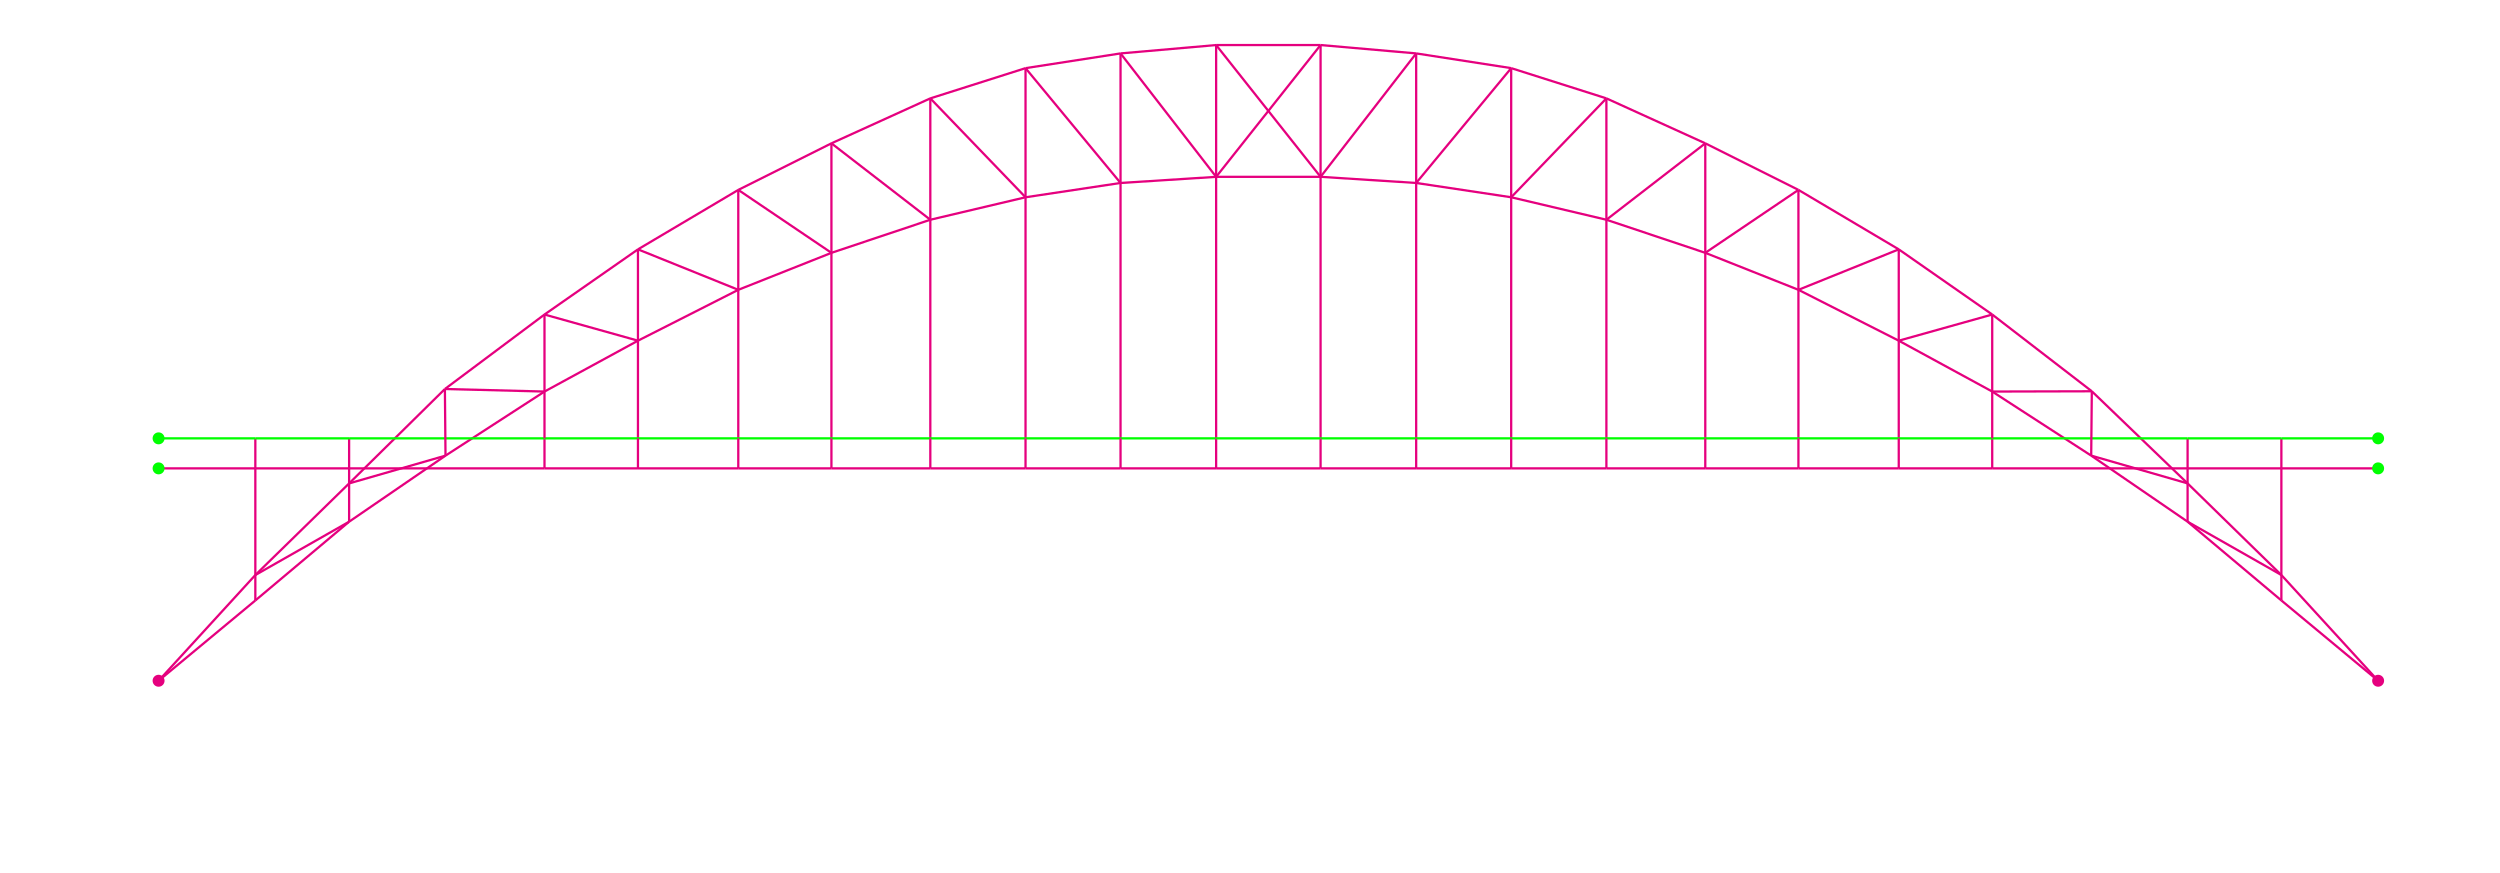
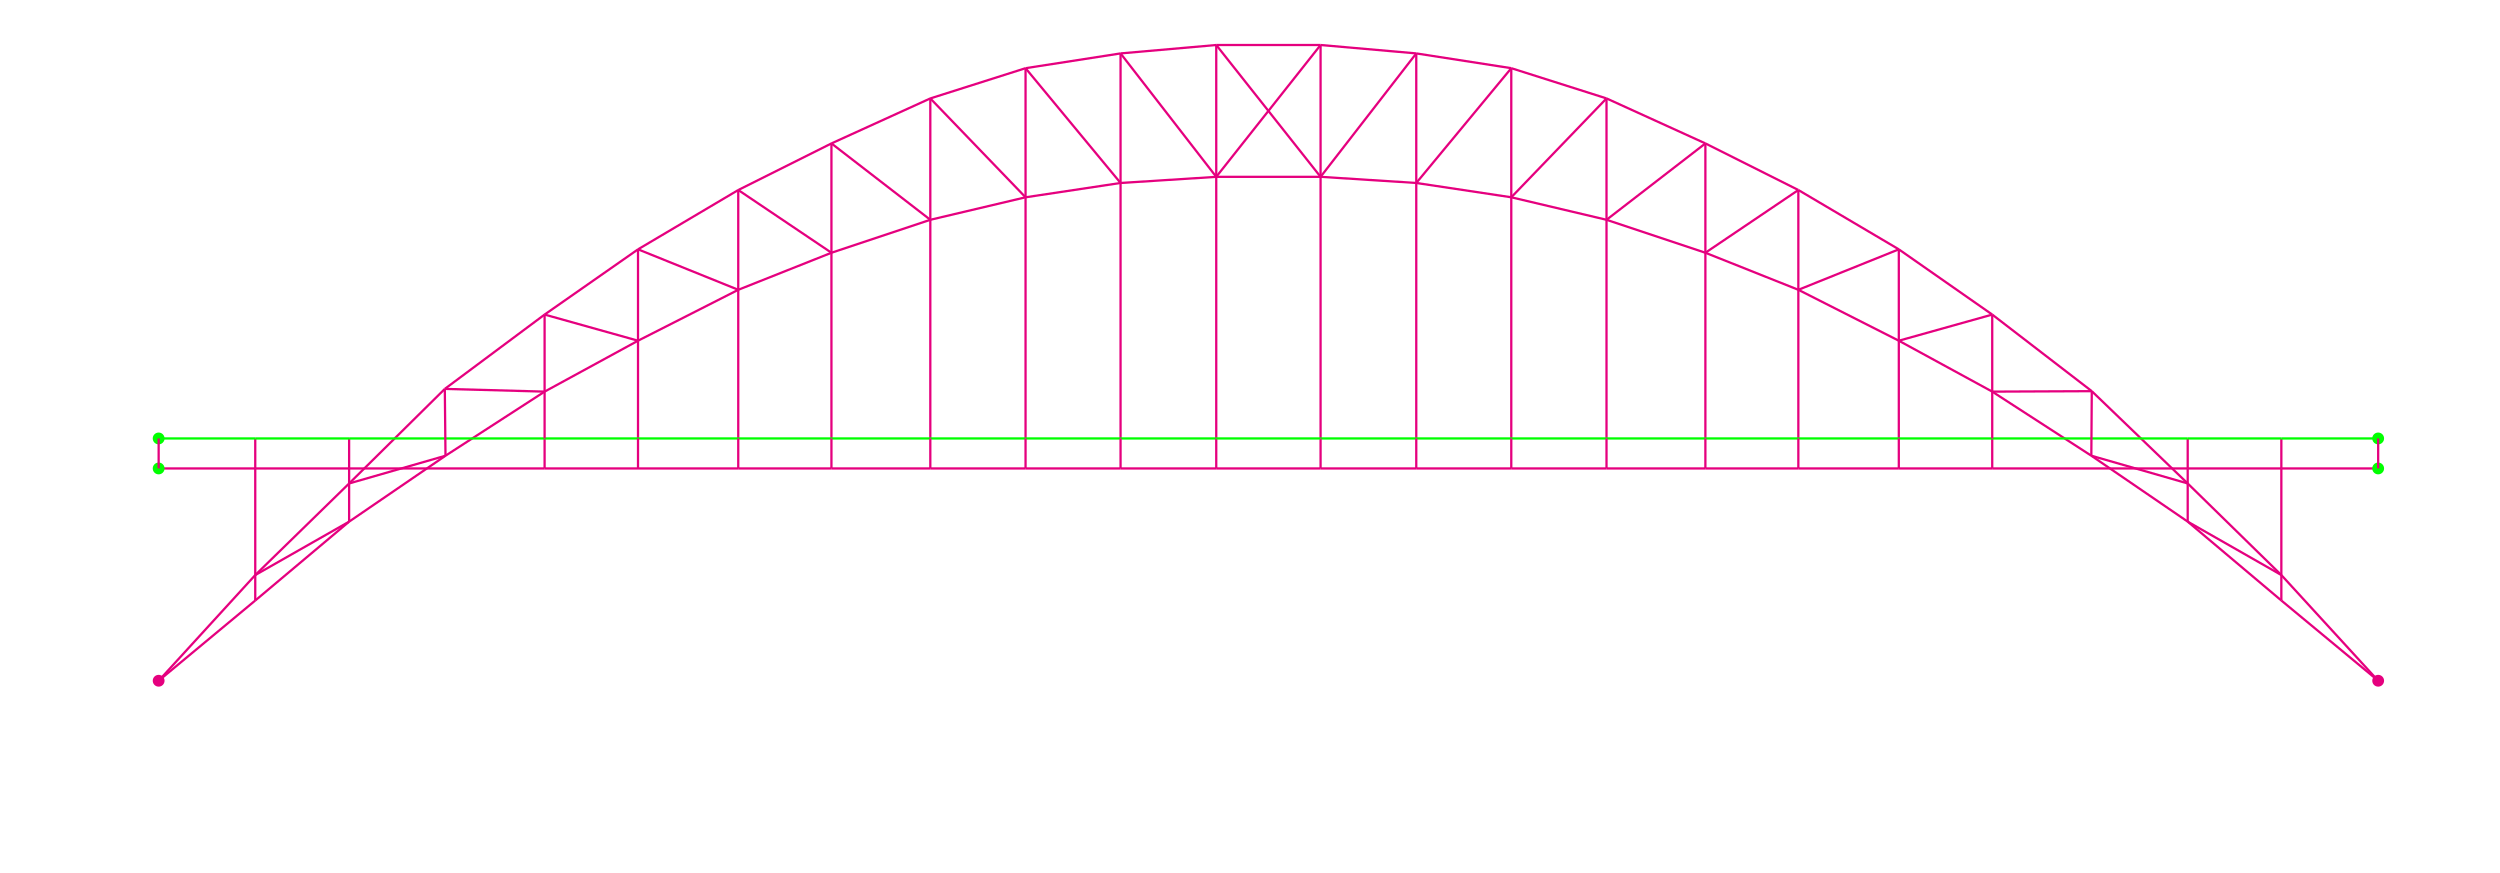
- <svg xmlns="http://www.w3.org/2000/svg" version="1.1" id="crescent_arch" x="0px" y="0px" viewBox="0 0 1099.92 383.78" style="enable-background:new 0 0 1099.92 383.78;" xml:space="preserve">
+ <svg xmlns="http://www.w3.org/2000/svg" version="1.1" id="crescent_arch" x="0px" y="0px" viewBox="0 0 1099.9 383.8" style="enable-background:new 0 0 1099.9 383.8;" xml:space="preserve">
  <style type="text/css">
	.st0{fill:none;stroke:#E5007E;stroke-miterlimit:10;}
	.st1{fill:none;stroke:#00FF00;stroke-miterlimit:10;}
	.st2{fill:#E5007E;}
	.st3{fill:#00FF00;}
</style>
-   <line class="st0" x1="69.77" y1="299.51" x2="112.34" y2="252.99" />
-   <line class="st0" x1="112.34" y1="252.99" x2="112.34" y2="206.07" />
-   <line class="st0" x1="112.34" y1="206.07" x2="112.34" y2="192.86" />
-   <line class="st0" x1="153.6" y1="206.07" x2="153.6" y2="192.86" />
-   <line class="st0" x1="239.56" y1="206.07" x2="239.56" y2="192.86" />
-   <line class="st0" x1="112.34" y1="252.99" x2="153.6" y2="212.68" />
-   <line class="st0" x1="153.6" y1="206.07" x2="153.6" y2="212.68" />
-   <line class="st0" x1="153.6" y1="212.68" x2="195.74" y2="171.15" />
-   <line class="st0" x1="153.6" y1="212.68" x2="196.01" y2="200.46" />
-   <line class="st0" x1="153.6" y1="206.07" x2="239.56" y2="206.07" />
-   <line class="st0" x1="153.6" y1="212.68" x2="153.6" y2="229.53" />
-   <line class="st0" x1="153.6" y1="229.53" x2="196.01" y2="200.46" />
-   <line class="st0" x1="196.01" y1="200.46" x2="239.56" y2="172.27" />
-   <line class="st1" x1="153.6" y1="192.86" x2="239.56" y2="192.86" />
-   <line class="st0" x1="195.74" y1="171.15" x2="196.01" y2="200.46" />
-   <line class="st1" x1="112.34" y1="192.86" x2="153.6" y2="192.86" />
-   <line class="st0" x1="112.34" y1="206.07" x2="153.6" y2="206.07" />
-   <line class="st1" x1="112.34" y1="192.86" x2="69.77" y2="192.86" />
-   <line class="st0" x1="112.34" y1="206.07" x2="69.77" y2="206.07" />
-   <line class="st0" x1="195.74" y1="171.15" x2="239.56" y2="138.38" />
-   <line class="st0" x1="239.56" y1="138.38" x2="280.68" y2="109.71" />
-   <line class="st0" x1="280.68" y1="109.71" x2="324.82" y2="83.55" />
-   <line class="st0" x1="239.56" y1="138.38" x2="239.56" y2="172.27" />
-   <line class="st0" x1="324.82" y1="83.55" x2="365.8" y2="63.06" />
-   <line class="st0" x1="280.68" y1="109.71" x2="280.68" y2="149.89" />
-   <line class="st0" x1="365.8" y1="63.06" x2="409.31" y2="43.28" />
-   <line class="st0" x1="324.82" y1="83.55" x2="324.82" y2="127.51" />
-   <line class="st0" x1="409.31" y1="43.28" x2="451.2" y2="29.98" />
-   <line class="st0" x1="365.8" y1="63.06" x2="365.8" y2="111.24" />
-   <line class="st0" x1="451.2" y1="29.98" x2="493" y2="23.5" />
-   <line class="st0" x1="409.31" y1="43.28" x2="409.31" y2="96.68" />
-   <line class="st0" x1="493" y1="23.5" x2="535.06" y2="19.82" />
-   <line class="st0" x1="451.2" y1="29.98" x2="451.2" y2="86.79" />
+   <line class="st0" x1="69.8" y1="299.5" x2="112.3" y2="253" />
+   <line class="st0" x1="112.3" y1="253" x2="112.3" y2="206.1" />
+   <line class="st0" x1="112.3" y1="206.1" x2="112.3" y2="192.9" />
+   <line class="st0" x1="153.6" y1="206.1" x2="153.6" y2="192.9" />
+   <line class="st0" x1="239.6" y1="206.1" x2="239.6" y2="192.9" />
+   <line class="st0" x1="112.3" y1="253" x2="153.6" y2="212.7" />
+   <line class="st0" x1="153.6" y1="206.1" x2="153.6" y2="212.7" />
+   <line class="st0" x1="153.6" y1="212.7" x2="195.7" y2="171.1" />
+   <line class="st0" x1="153.6" y1="212.7" x2="196" y2="200.5" />
+   <line class="st0" x1="153.6" y1="206.1" x2="239.6" y2="206.1" />
+   <line class="st0" x1="153.6" y1="212.7" x2="153.6" y2="229.5" />
+   <line class="st0" x1="153.6" y1="229.5" x2="196" y2="200.5" />
+   <line class="st0" x1="196" y1="200.5" x2="239.6" y2="172.3" />
+   <line class="st1" x1="153.6" y1="192.9" x2="239.6" y2="192.9" />
+   <line class="st0" x1="195.7" y1="171.1" x2="196" y2="200.5" />
+   <line class="st1" x1="112.3" y1="192.9" x2="153.6" y2="192.9" />
+   <line class="st0" x1="112.3" y1="206.1" x2="153.6" y2="206.1" />
+   <line class="st1" x1="112.3" y1="192.9" x2="69.8" y2="192.9" />
+   <line class="st0" x1="112.3" y1="206.1" x2="69.8" y2="206.1" />
+   <line class="st0" x1="195.7" y1="171.1" x2="239.6" y2="138.4" />
+   <line class="st0" x1="239.6" y1="138.4" x2="280.7" y2="109.7" />
+   <line class="st0" x1="280.7" y1="109.7" x2="324.8" y2="83.6" />
+   <line class="st0" x1="239.6" y1="138.4" x2="239.6" y2="172.3" />
+   <line class="st0" x1="324.8" y1="83.6" x2="365.8" y2="63.1" />
+   <line class="st0" x1="280.7" y1="109.7" x2="280.7" y2="149.9" />
+   <line class="st0" x1="365.8" y1="63.1" x2="409.3" y2="43.3" />
+   <line class="st0" x1="324.8" y1="83.6" x2="324.8" y2="127.5" />
+   <line class="st0" x1="409.3" y1="43.3" x2="451.2" y2="30" />
+   <line class="st0" x1="365.8" y1="63.1" x2="365.8" y2="111.2" />
+   <line class="st0" x1="451.2" y1="30" x2="493" y2="23.5" />
+   <line class="st0" x1="409.3" y1="43.3" x2="409.3" y2="96.7" />
+   <line class="st0" x1="493" y1="23.5" x2="535.1" y2="19.8" />
+   <line class="st0" x1="451.2" y1="30" x2="451.2" y2="86.8" />
  <line class="st0" x1="493" y1="23.5" x2="493" y2="80.5" />
-   <line class="st0" x1="535.06" y1="19.82" x2="535.06" y2="77.8" />
-   <line class="st0" x1="239.56" y1="172.27" x2="280.68" y2="149.89" />
-   <line class="st0" x1="324.82" y1="127.51" x2="365.8" y2="111.24" />
-   <line class="st0" x1="280.68" y1="149.89" x2="324.82" y2="127.51" />
-   <line class="st0" x1="365.8" y1="111.24" x2="409.31" y2="96.68" />
-   <line class="st0" x1="409.31" y1="43.28" x2="451.2" y2="86.79" />
-   <line class="st0" x1="409.31" y1="96.68" x2="451.2" y2="86.79" />
-   <line class="st0" x1="451.2" y1="29.98" x2="493" y2="80.5" />
-   <line class="st0" x1="451.2" y1="86.79" x2="493" y2="80.5" />
-   <line class="st0" x1="493" y1="23.5" x2="535.06" y2="77.8" />
-   <line class="st0" x1="493" y1="80.5" x2="535.06" y2="77.8" />
-   <line class="st0" x1="324.82" y1="83.55" x2="365.8" y2="111.24" />
-   <line class="st0" x1="280.68" y1="109.71" x2="324.82" y2="127.51" />
-   <line class="st0" x1="239.56" y1="138.38" x2="280.68" y2="149.89" />
-   <line class="st0" x1="195.74" y1="171.15" x2="239.56" y2="172.27" />
-   <line class="st0" x1="112.34" y1="252.99" x2="112.34" y2="264.18" />
-   <line class="st0" x1="153.6" y1="229.53" x2="112.34" y2="264.18" />
-   <line class="st0" x1="69.77" y1="299.51" x2="112.34" y2="264.18" />
-   <line class="st0" x1="112.34" y1="252.99" x2="153.6" y2="229.53" />
-   <line class="st0" x1="280.68" y1="149.89" x2="280.68" y2="192.86" />
-   <line class="st0" x1="324.82" y1="127.51" x2="324.82" y2="192.86" />
-   <line class="st0" x1="365.8" y1="111.24" x2="365.8" y2="192.86" />
-   <line class="st0" x1="409.31" y1="96.68" x2="409.31" y2="192.86" />
-   <line class="st0" x1="451.2" y1="86.79" x2="451.2" y2="192.86" />
-   <line class="st0" x1="493" y1="80.5" x2="493" y2="192.86" />
-   <line class="st0" x1="535.06" y1="77.8" x2="535.06" y2="192.86" />
-   <line class="st1" x1="239.56" y1="192.86" x2="280.68" y2="192.86" />
-   <line class="st0" x1="239.56" y1="206.07" x2="280.68" y2="206.07" />
-   <line class="st1" x1="280.68" y1="192.86" x2="324.82" y2="192.86" />
-   <line class="st0" x1="280.68" y1="206.07" x2="324.82" y2="206.07" />
-   <line class="st1" x1="324.82" y1="192.86" x2="365.8" y2="192.86" />
-   <line class="st0" x1="324.82" y1="206.07" x2="365.8" y2="206.07" />
-   <line class="st1" x1="365.8" y1="192.86" x2="409.31" y2="192.86" />
-   <line class="st0" x1="365.8" y1="206.07" x2="409.31" y2="206.07" />
-   <line class="st1" x1="409.31" y1="192.86" x2="451.2" y2="192.86" />
-   <line class="st0" x1="409.31" y1="206.07" x2="451.2" y2="206.07" />
-   <line class="st1" x1="451.2" y1="192.86" x2="493" y2="192.86" />
-   <line class="st0" x1="451.2" y1="206.07" x2="493" y2="206.07" />
-   <line class="st1" x1="493" y1="192.86" x2="535.06" y2="192.86" />
-   <line class="st0" x1="493" y1="206.07" x2="535.06" y2="206.07" />
-   <line class="st0" x1="239.56" y1="172.27" x2="239.56" y2="192.86" />
-   <line class="st0" x1="280.68" y1="192.86" x2="280.68" y2="206.07" />
-   <line class="st0" x1="324.82" y1="192.86" x2="324.82" y2="206.07" />
-   <line class="st0" x1="365.8" y1="192.86" x2="365.8" y2="206.07" />
-   <line class="st0" x1="409.31" y1="192.86" x2="409.31" y2="206.07" />
-   <line class="st0" x1="451.2" y1="192.86" x2="451.2" y2="206.07" />
-   <line class="st0" x1="493" y1="192.86" x2="493" y2="206.07" />
-   <line class="st0" x1="535.06" y1="192.86" x2="535.06" y2="206.07" />
-   <line class="st0" x1="1046.3" y1="299.51" x2="1003.73" y2="252.99" />
-   <line class="st0" x1="1003.73" y1="252.99" x2="1003.73" y2="206.07" />
-   <line class="st0" x1="1003.73" y1="206.07" x2="1003.73" y2="192.86" />
-   <line class="st0" x1="962.47" y1="206.07" x2="962.47" y2="192.86" />
-   <line class="st0" x1="876.51" y1="206.07" x2="876.51" y2="192.86" />
-   <line class="st0" x1="1003.73" y1="252.99" x2="962.47" y2="212.68" />
-   <line class="st0" x1="962.47" y1="206.07" x2="962.47" y2="212.68" />
-   <line class="st0" x1="962.47" y1="212.68" x2="920.33" y2="172.15" />
-   <line class="st0" x1="962.47" y1="212.68" x2="920.06" y2="200.46" />
-   <line class="st0" x1="962.47" y1="206.07" x2="876.51" y2="206.07" />
-   <line class="st0" x1="962.47" y1="212.68" x2="962.47" y2="229.53" />
-   <line class="st0" x1="962.47" y1="229.53" x2="920.06" y2="200.46" />
-   <line class="st0" x1="920.06" y1="200.46" x2="876.51" y2="172.27" />
-   <line class="st1" x1="962.47" y1="192.86" x2="876.51" y2="192.86" />
-   <line class="st0" x1="920.33" y1="172.15" x2="920.06" y2="200.46" />
-   <line class="st1" x1="1003.73" y1="192.86" x2="962.47" y2="192.86" />
-   <line class="st0" x1="1003.73" y1="206.07" x2="962.47" y2="206.07" />
-   <line class="st1" x1="1003.73" y1="192.86" x2="1046.3" y2="192.86" />
-   <line class="st0" x1="1003.73" y1="206.07" x2="1046.3" y2="206.07" />
-   <line class="st0" x1="920.33" y1="172.15" x2="876.51" y2="138.38" />
-   <line class="st0" x1="876.51" y1="138.38" x2="835.39" y2="109.71" />
-   <line class="st0" x1="835.39" y1="109.71" x2="791.25" y2="83.55" />
-   <line class="st0" x1="876.51" y1="138.38" x2="876.51" y2="172.27" />
-   <line class="st0" x1="791.25" y1="83.55" x2="750.27" y2="63.06" />
-   <line class="st0" x1="835.39" y1="109.71" x2="835.39" y2="149.89" />
-   <line class="st0" x1="750.27" y1="63.06" x2="706.76" y2="43.28" />
-   <line class="st0" x1="791.25" y1="83.55" x2="791.25" y2="127.51" />
-   <line class="st0" x1="706.76" y1="43.28" x2="664.87" y2="29.98" />
-   <line class="st0" x1="750.27" y1="63.06" x2="750.27" y2="111.24" />
-   <line class="st0" x1="664.87" y1="29.98" x2="623.07" y2="23.5" />
-   <line class="st0" x1="706.76" y1="43.28" x2="706.76" y2="96.68" />
-   <line class="st0" x1="623.07" y1="23.5" x2="581.01" y2="19.82" />
-   <line class="st0" x1="664.87" y1="29.98" x2="664.87" y2="86.79" />
-   <line class="st0" x1="623.07" y1="23.5" x2="623.07" y2="80.5" />
-   <line class="st0" x1="581.01" y1="19.82" x2="581.01" y2="77.8" />
-   <line class="st0" x1="876.51" y1="172.27" x2="835.39" y2="149.89" />
-   <line class="st0" x1="791.25" y1="127.51" x2="750.27" y2="111.24" />
-   <line class="st0" x1="835.39" y1="149.89" x2="791.25" y2="127.51" />
-   <line class="st0" x1="750.27" y1="111.24" x2="706.76" y2="96.68" />
-   <line class="st0" x1="706.76" y1="43.28" x2="664.87" y2="86.79" />
-   <line class="st0" x1="706.76" y1="96.68" x2="664.87" y2="86.79" />
-   <line class="st0" x1="664.87" y1="29.98" x2="623.07" y2="80.5" />
-   <line class="st0" x1="664.87" y1="86.79" x2="623.07" y2="80.5" />
-   <line class="st0" x1="623.07" y1="23.5" x2="581.01" y2="77.8" />
-   <line class="st0" x1="623.07" y1="80.5" x2="581.01" y2="77.8" />
-   <line class="st0" x1="791.25" y1="83.55" x2="750.27" y2="111.24" />
-   <line class="st0" x1="835.39" y1="109.71" x2="791.25" y2="127.51" />
-   <line class="st0" x1="876.51" y1="138.38" x2="835.39" y2="149.89" />
-   <line class="st0" x1="920.33" y1="172.15" x2="876.51" y2="172.27" />
-   <line class="st0" x1="1003.73" y1="252.99" x2="1003.73" y2="264.18" />
-   <line class="st0" x1="962.47" y1="229.53" x2="1003.73" y2="264.18" />
-   <line class="st0" x1="1046.3" y1="299.51" x2="1003.73" y2="264.18" />
-   <line class="st0" x1="1003.73" y1="252.99" x2="962.47" y2="229.53" />
-   <line class="st0" x1="835.39" y1="149.89" x2="835.39" y2="192.86" />
-   <line class="st0" x1="791.25" y1="127.51" x2="791.25" y2="192.86" />
-   <line class="st0" x1="750.27" y1="111.24" x2="750.27" y2="192.86" />
-   <line class="st0" x1="706.76" y1="96.68" x2="706.76" y2="192.86" />
-   <line class="st0" x1="664.87" y1="86.79" x2="664.87" y2="192.86" />
-   <line class="st0" x1="623.07" y1="80.5" x2="623.07" y2="192.86" />
-   <line class="st0" x1="581.01" y1="77.8" x2="581.01" y2="192.86" />
-   <line class="st1" x1="876.51" y1="192.86" x2="835.39" y2="192.86" />
-   <line class="st0" x1="876.51" y1="206.07" x2="835.39" y2="206.07" />
-   <line class="st1" x1="835.39" y1="192.86" x2="791.25" y2="192.86" />
-   <line class="st0" x1="835.39" y1="206.07" x2="791.25" y2="206.07" />
-   <line class="st1" x1="791.25" y1="192.86" x2="750.27" y2="192.86" />
-   <line class="st0" x1="791.25" y1="206.07" x2="750.27" y2="206.07" />
-   <line class="st1" x1="750.27" y1="192.86" x2="706.76" y2="192.86" />
-   <line class="st0" x1="750.27" y1="206.07" x2="706.76" y2="206.07" />
-   <line class="st1" x1="706.76" y1="192.86" x2="664.87" y2="192.86" />
-   <line class="st0" x1="706.76" y1="206.07" x2="664.87" y2="206.07" />
-   <line class="st1" x1="664.87" y1="192.86" x2="623.07" y2="192.86" />
-   <line class="st0" x1="664.87" y1="206.07" x2="623.07" y2="206.07" />
-   <line class="st1" x1="623.07" y1="192.86" x2="581.01" y2="192.86" />
-   <line class="st0" x1="623.07" y1="206.07" x2="581.01" y2="206.07" />
-   <line class="st0" x1="876.51" y1="172.27" x2="876.51" y2="192.86" />
-   <line class="st0" x1="835.39" y1="192.86" x2="835.39" y2="206.07" />
-   <line class="st0" x1="791.25" y1="192.86" x2="791.25" y2="206.07" />
-   <line class="st0" x1="750.27" y1="192.86" x2="750.27" y2="206.07" />
-   <line class="st0" x1="706.76" y1="192.86" x2="706.76" y2="206.07" />
-   <line class="st0" x1="664.87" y1="192.86" x2="664.87" y2="206.07" />
-   <line class="st0" x1="623.07" y1="192.86" x2="623.07" y2="206.07" />
-   <line class="st0" x1="581.01" y1="192.86" x2="581.01" y2="206.07" />
-   <line class="st1" x1="535.06" y1="192.86" x2="581.01" y2="192.86" />
-   <line class="st0" x1="535.06" y1="206.07" x2="581.01" y2="206.07" />
-   <line class="st0" x1="535.06" y1="19.82" x2="581.01" y2="19.82" />
-   <line class="st0" x1="535.06" y1="77.8" x2="581.01" y2="77.8" />
-   <line class="st0" x1="535.06" y1="19.82" x2="581.01" y2="77.8" />
-   <line class="st0" x1="581.01" y1="19.82" x2="535.06" y2="77.8" />
-   <circle class="st2" cx="69.77" cy="299.51" r="2.63" />
-   <circle class="st3" cx="69.77" cy="206.07" r="2.63" />
-   <circle class="st3" cx="69.77" cy="192.86" r="2.63" />
-   <circle class="st2" cx="1046.3" cy="299.51" r="2.63" />
-   <circle class="st3" cx="1046.3" cy="206.07" r="2.63" />
-   <circle class="st3" cx="1046.3" cy="192.86" r="2.63" />
-   <line class="st0" x1="706.76" y1="96.68" x2="750.27" y2="63.06" />
-   <line class="st0" x1="365.8" y1="63.06" x2="409.31" y2="96.68" />
+   <line class="st0" x1="535.1" y1="19.8" x2="535.1" y2="77.8" />
+   <line class="st0" x1="239.6" y1="172.3" x2="280.7" y2="149.9" />
+   <line class="st0" x1="324.8" y1="127.5" x2="365.8" y2="111.2" />
+   <line class="st0" x1="280.7" y1="149.9" x2="324.8" y2="127.5" />
+   <line class="st0" x1="365.8" y1="111.2" x2="409.3" y2="96.7" />
+   <line class="st0" x1="409.3" y1="43.3" x2="451.2" y2="86.8" />
+   <line class="st0" x1="409.3" y1="96.7" x2="451.2" y2="86.8" />
+   <line class="st0" x1="451.2" y1="30" x2="493" y2="80.5" />
+   <line class="st0" x1="451.2" y1="86.8" x2="493" y2="80.5" />
+   <line class="st0" x1="493" y1="23.5" x2="535.1" y2="77.8" />
+   <line class="st0" x1="493" y1="80.5" x2="535.1" y2="77.8" />
+   <line class="st0" x1="324.8" y1="83.6" x2="365.8" y2="111.2" />
+   <line class="st0" x1="280.7" y1="109.7" x2="324.8" y2="127.5" />
+   <line class="st0" x1="239.6" y1="138.4" x2="280.7" y2="149.9" />
+   <line class="st0" x1="195.7" y1="171.1" x2="239.6" y2="172.3" />
+   <line class="st0" x1="112.3" y1="253" x2="112.3" y2="264.2" />
+   <line class="st0" x1="153.6" y1="229.5" x2="112.3" y2="264.2" />
+   <line class="st0" x1="69.8" y1="299.5" x2="112.3" y2="264.2" />
+   <line class="st0" x1="112.3" y1="253" x2="153.6" y2="229.5" />
+   <line class="st0" x1="280.7" y1="149.9" x2="280.7" y2="192.9" />
+   <line class="st0" x1="324.8" y1="127.5" x2="324.8" y2="192.9" />
+   <line class="st0" x1="365.8" y1="111.2" x2="365.8" y2="192.9" />
+   <line class="st0" x1="409.3" y1="96.7" x2="409.3" y2="192.9" />
+   <line class="st0" x1="451.2" y1="86.8" x2="451.2" y2="192.9" />
+   <line class="st0" x1="493" y1="80.5" x2="493" y2="192.9" />
+   <line class="st0" x1="535.1" y1="77.8" x2="535.1" y2="192.9" />
+   <line class="st1" x1="239.6" y1="192.9" x2="280.7" y2="192.9" />
+   <line class="st0" x1="239.6" y1="206.1" x2="280.7" y2="206.1" />
+   <line class="st1" x1="280.7" y1="192.9" x2="324.8" y2="192.9" />
+   <line class="st0" x1="280.7" y1="206.1" x2="324.8" y2="206.1" />
+   <line class="st1" x1="324.8" y1="192.9" x2="365.8" y2="192.9" />
+   <line class="st0" x1="324.8" y1="206.1" x2="365.8" y2="206.1" />
+   <line class="st1" x1="365.8" y1="192.9" x2="409.3" y2="192.9" />
+   <line class="st0" x1="365.8" y1="206.1" x2="409.3" y2="206.1" />
+   <line class="st1" x1="409.3" y1="192.9" x2="451.2" y2="192.9" />
+   <line class="st0" x1="409.3" y1="206.1" x2="451.2" y2="206.1" />
+   <line class="st1" x1="451.2" y1="192.9" x2="493" y2="192.9" />
+   <line class="st0" x1="451.2" y1="206.1" x2="493" y2="206.1" />
+   <line class="st1" x1="493" y1="192.9" x2="535.1" y2="192.9" />
+   <line class="st0" x1="493" y1="206.1" x2="535.1" y2="206.1" />
+   <line class="st0" x1="239.6" y1="172.3" x2="239.6" y2="192.9" />
+   <line class="st0" x1="280.7" y1="192.9" x2="280.7" y2="206.1" />
+   <line class="st0" x1="324.8" y1="192.9" x2="324.8" y2="206.1" />
+   <line class="st0" x1="365.8" y1="192.9" x2="365.8" y2="206.1" />
+   <line class="st0" x1="409.3" y1="192.9" x2="409.3" y2="206.1" />
+   <line class="st0" x1="451.2" y1="192.9" x2="451.2" y2="206.1" />
+   <line class="st0" x1="493" y1="192.9" x2="493" y2="206.1" />
+   <line class="st0" x1="535.1" y1="192.9" x2="535.1" y2="206.1" />
+   <line class="st0" x1="1046.3" y1="299.5" x2="1003.7" y2="253" />
+   <line class="st0" x1="1003.7" y1="253" x2="1003.7" y2="206.1" />
+   <line class="st0" x1="1003.7" y1="206.1" x2="1003.7" y2="192.9" />
+   <line class="st0" x1="962.5" y1="206.1" x2="962.5" y2="192.9" />
+   <line class="st0" x1="876.5" y1="206.1" x2="876.5" y2="192.9" />
+   <line class="st0" x1="1003.7" y1="253" x2="962.5" y2="212.7" />
+   <line class="st0" x1="962.5" y1="206.1" x2="962.5" y2="212.7" />
+   <line class="st0" x1="962.5" y1="212.7" x2="920.3" y2="172.1" />
+   <line class="st0" x1="962.5" y1="212.7" x2="920.1" y2="200.5" />
+   <line class="st0" x1="962.5" y1="206.1" x2="876.5" y2="206.1" />
+   <line class="st0" x1="962.5" y1="212.7" x2="962.5" y2="229.5" />
+   <line class="st0" x1="962.5" y1="229.5" x2="920.1" y2="200.5" />
+   <line class="st0" x1="920.1" y1="200.5" x2="876.5" y2="172.3" />
+   <line class="st1" x1="962.5" y1="192.9" x2="876.5" y2="192.9" />
+   <line class="st0" x1="920.3" y1="172.1" x2="920.1" y2="200.5" />
+   <line class="st1" x1="1003.7" y1="192.9" x2="962.5" y2="192.9" />
+   <line class="st0" x1="1003.7" y1="206.1" x2="962.5" y2="206.1" />
+   <line class="st1" x1="1003.7" y1="192.9" x2="1046.3" y2="192.9" />
+   <line class="st0" x1="1003.7" y1="206.1" x2="1046.3" y2="206.1" />
+   <line class="st0" x1="920.3" y1="172.1" x2="876.5" y2="138.4" />
+   <line class="st0" x1="876.5" y1="138.4" x2="835.4" y2="109.7" />
+   <line class="st0" x1="835.4" y1="109.7" x2="791.2" y2="83.6" />
+   <line class="st0" x1="876.5" y1="138.4" x2="876.5" y2="172.3" />
+   <line class="st0" x1="791.2" y1="83.6" x2="750.3" y2="63.1" />
+   <line class="st0" x1="835.4" y1="109.7" x2="835.4" y2="149.9" />
+   <line class="st0" x1="750.3" y1="63.1" x2="706.8" y2="43.3" />
+   <line class="st0" x1="791.2" y1="83.6" x2="791.2" y2="127.5" />
+   <line class="st0" x1="706.8" y1="43.3" x2="664.9" y2="30" />
+   <line class="st0" x1="750.3" y1="63.1" x2="750.3" y2="111.2" />
+   <line class="st0" x1="664.9" y1="30" x2="623.1" y2="23.5" />
+   <line class="st0" x1="706.8" y1="43.3" x2="706.8" y2="96.7" />
+   <line class="st0" x1="623.1" y1="23.5" x2="581" y2="19.8" />
+   <line class="st0" x1="664.9" y1="30" x2="664.9" y2="86.8" />
+   <line class="st0" x1="623.1" y1="23.5" x2="623.1" y2="80.5" />
+   <line class="st0" x1="581" y1="19.8" x2="581" y2="77.8" />
+   <line class="st0" x1="876.5" y1="172.3" x2="835.4" y2="149.9" />
+   <line class="st0" x1="791.2" y1="127.5" x2="750.3" y2="111.2" />
+   <line class="st0" x1="835.4" y1="149.9" x2="791.2" y2="127.5" />
+   <line class="st0" x1="750.3" y1="111.2" x2="706.8" y2="96.7" />
+   <line class="st0" x1="706.8" y1="43.3" x2="664.9" y2="86.8" />
+   <line class="st0" x1="706.8" y1="96.7" x2="664.9" y2="86.8" />
+   <line class="st0" x1="664.9" y1="30" x2="623.1" y2="80.5" />
+   <line class="st0" x1="664.9" y1="86.8" x2="623.1" y2="80.5" />
+   <line class="st0" x1="623.1" y1="23.5" x2="581" y2="77.8" />
+   <line class="st0" x1="623.1" y1="80.5" x2="581" y2="77.8" />
+   <line class="st0" x1="791.2" y1="83.6" x2="750.3" y2="111.2" />
+   <line class="st0" x1="835.4" y1="109.7" x2="791.2" y2="127.5" />
+   <line class="st0" x1="876.5" y1="138.4" x2="835.4" y2="149.9" />
+   <line class="st0" x1="920.3" y1="172.1" x2="876.5" y2="172.3" />
+   <line class="st0" x1="1003.7" y1="253" x2="1003.7" y2="264.2" />
+   <line class="st0" x1="962.5" y1="229.5" x2="1003.7" y2="264.2" />
+   <line class="st0" x1="1046.3" y1="299.5" x2="1003.7" y2="264.2" />
+   <line class="st0" x1="1003.7" y1="253" x2="962.5" y2="229.5" />
+   <line class="st0" x1="835.4" y1="149.9" x2="835.4" y2="192.9" />
+   <line class="st0" x1="791.2" y1="127.5" x2="791.2" y2="192.9" />
+   <line class="st0" x1="750.3" y1="111.2" x2="750.3" y2="192.9" />
+   <line class="st0" x1="706.8" y1="96.7" x2="706.8" y2="192.9" />
+   <line class="st0" x1="664.9" y1="86.8" x2="664.9" y2="192.9" />
+   <line class="st0" x1="623.1" y1="80.5" x2="623.1" y2="192.9" />
+   <line class="st0" x1="581" y1="77.8" x2="581" y2="192.9" />
+   <line class="st1" x1="876.5" y1="192.9" x2="835.4" y2="192.9" />
+   <line class="st0" x1="876.5" y1="206.1" x2="835.4" y2="206.1" />
+   <line class="st1" x1="835.4" y1="192.9" x2="791.2" y2="192.9" />
+   <line class="st0" x1="835.4" y1="206.1" x2="791.2" y2="206.1" />
+   <line class="st1" x1="791.2" y1="192.9" x2="750.3" y2="192.9" />
+   <line class="st0" x1="791.2" y1="206.1" x2="750.3" y2="206.1" />
+   <line class="st1" x1="750.3" y1="192.9" x2="706.8" y2="192.9" />
+   <line class="st0" x1="750.3" y1="206.1" x2="706.8" y2="206.1" />
+   <line class="st1" x1="706.8" y1="192.9" x2="664.9" y2="192.9" />
+   <line class="st0" x1="706.8" y1="206.1" x2="664.9" y2="206.1" />
+   <line class="st1" x1="664.9" y1="192.9" x2="623.1" y2="192.9" />
+   <line class="st0" x1="664.9" y1="206.1" x2="623.1" y2="206.1" />
+   <line class="st1" x1="623.1" y1="192.9" x2="581" y2="192.9" />
+   <line class="st0" x1="623.1" y1="206.1" x2="581" y2="206.1" />
+   <line class="st0" x1="876.5" y1="172.3" x2="876.5" y2="192.9" />
+   <line class="st0" x1="835.4" y1="192.9" x2="835.4" y2="206.1" />
+   <line class="st0" x1="791.2" y1="192.9" x2="791.2" y2="206.1" />
+   <line class="st0" x1="750.3" y1="192.9" x2="750.3" y2="206.1" />
+   <line class="st0" x1="706.8" y1="192.9" x2="706.8" y2="206.1" />
+   <line class="st0" x1="664.9" y1="192.9" x2="664.9" y2="206.1" />
+   <line class="st0" x1="623.1" y1="192.9" x2="623.1" y2="206.1" />
+   <line class="st0" x1="581" y1="192.9" x2="581" y2="206.1" />
+   <line class="st1" x1="535.1" y1="192.9" x2="581" y2="192.9" />
+   <line class="st0" x1="535.1" y1="206.1" x2="581" y2="206.1" />
+   <line class="st0" x1="535.1" y1="19.8" x2="581" y2="19.8" />
+   <line class="st0" x1="535.1" y1="77.8" x2="581" y2="77.8" />
+   <line class="st0" x1="535.1" y1="19.8" x2="581" y2="77.8" />
+   <line class="st0" x1="581" y1="19.8" x2="535.1" y2="77.8" />
+   <circle class="st2" cx="69.8" cy="299.5" r="2.6" />
+   <circle class="st3" cx="69.8" cy="206.1" r="2.6" />
+   <circle class="st3" cx="69.8" cy="192.9" r="2.6" />
+   <circle class="st2" cx="1046.3" cy="299.5" r="2.6" />
+   <circle class="st3" cx="1046.3" cy="206.1" r="2.6" />
+   <circle class="st3" cx="1046.3" cy="192.9" r="2.6" />
+   <line class="st0" x1="706.8" y1="96.7" x2="750.3" y2="63.1" />
+   <line class="st0" x1="365.8" y1="63.1" x2="409.3" y2="96.7" />
+   <line class="st0" x1="69.8" y1="206.1" x2="69.8" y2="192.9" />
+   <line class="st0" x1="1046.3" y1="206.1" x2="1046.3" y2="192.9" />
</svg>
